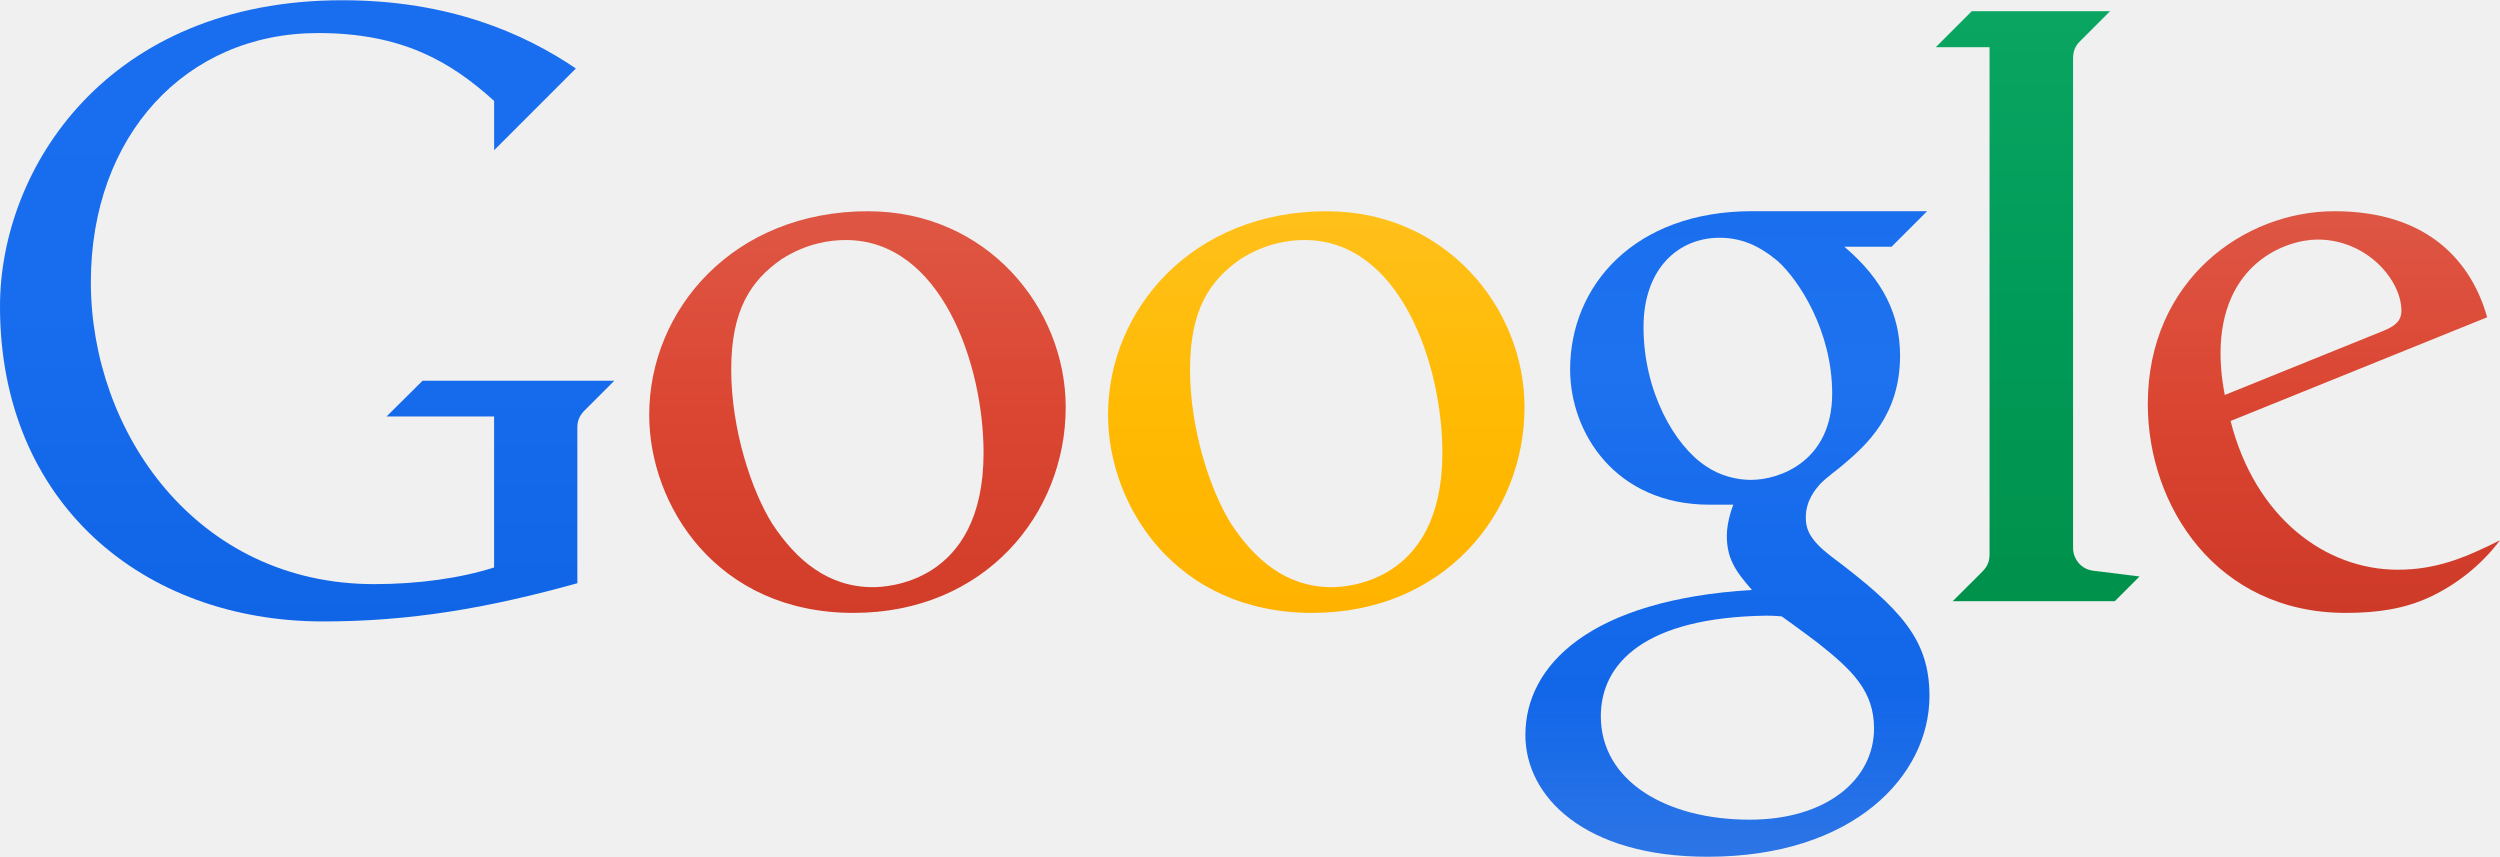
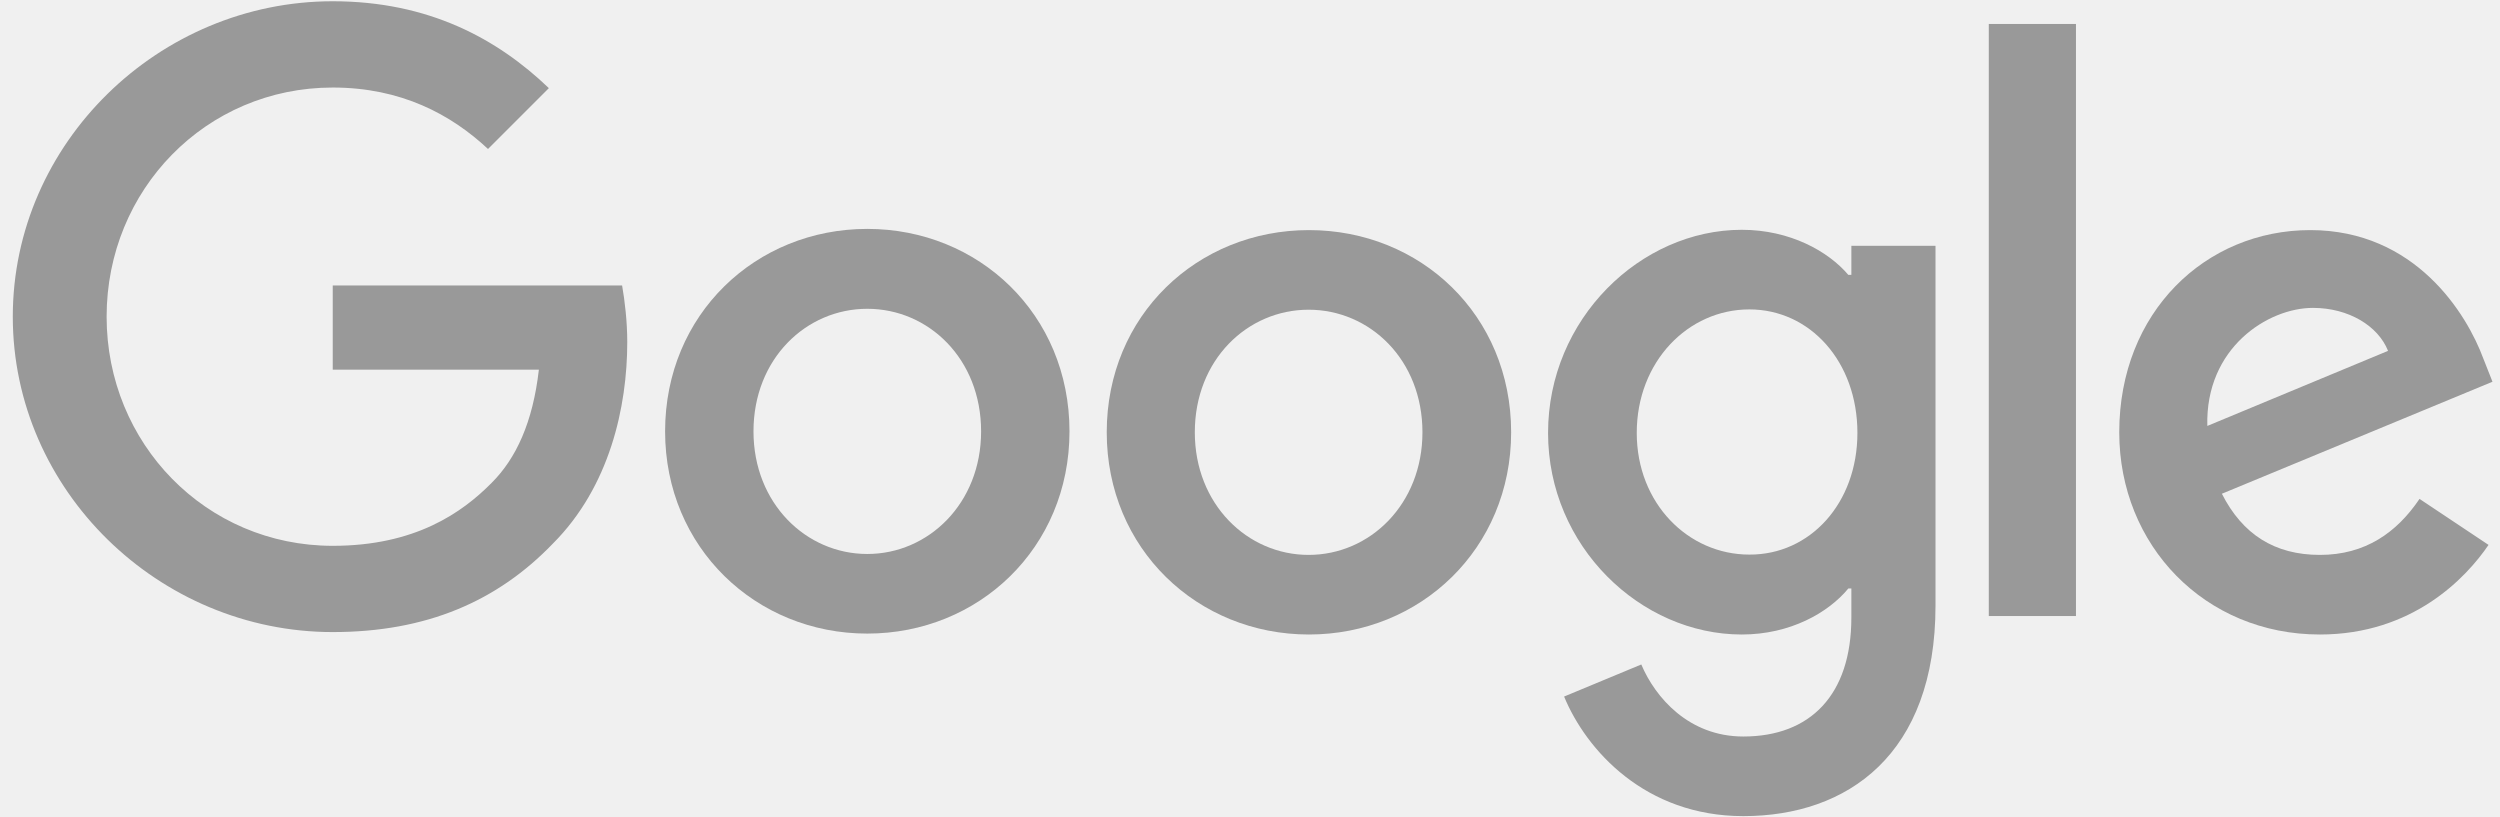
- <svg xmlns="http://www.w3.org/2000/svg" width="2500" height="857" viewBox="0.512 0.511 748.99 256.61">
-   <g transform="translate(4636.413 -2865.209)">
-     <linearGradient id="a" gradientUnits="userSpaceOnUse" x1="-11445.563" y1="603.918" x2="-11445.563" y2="465.768" gradientTransform="matrix(1.3509 0 0 -1.3509 10917.478 3681.026)">
-       <stop offset="0" stop-color="#196eef" />
-       <stop offset=".5" stop-color="#186dee" />
-       <stop offset="1" stop-color="#1065e7" />
-     </linearGradient>
-     <path d="M-4520.08 2990.41h32.21v45.24c-10.05 3.229-22.74 5-35.931 5-53.46 0-84.88-45.78-84.88-90.49 0-43.851 28.42-74.61 68.07-74.61 25.09 0 39.689 8.5 52.75 20.34v14.76l24.49-24.49c-15.49-10.48-37.92-20.44-69.98-20.44-70.38 0-102.55 50.351-102.55 91.73 0 58.899 42.9 94.38 96.811 94.38 26.14 0 49.35-3.99 76.16-11.45v-46.74c0-2.39 1.05-4.03 2.62-5.47l8.46-8.46h-57.45l-10.78 10.7z" fill="url(#a)" />
-     <linearGradient id="b" gradientUnits="userSpaceOnUse" x1="-11323.519" y1="556.948" x2="-11323.519" y2="467.618" gradientTransform="matrix(1.3509 0 0 -1.3509 10917.478 3681.026)">
-       <stop offset="0" stop-color="#de5744" />
-       <stop offset=".5" stop-color="#db4632" />
-       <stop offset="1" stop-color="#d13d29" />
-     </linearGradient>
-     <path d="M-4375.79 2928.93c-40.51 0-65.61 29.601-65.61 61.021 0 27.12 20.221 59.319 61.19 59.319 39.41 0 63.59-29.659 63.59-61.629 0-29.78-23.63-58.7-59.17-58.7v-.011zm-6.721 8.63c28.561 0 41.28 37.21 41.28 63.75 0 39.47-29.61 40.25-33.15 40.25-13.55 0-23.02-8.189-30.109-18.93-6.24-9.899-12.34-28.29-12.34-46.26 0-17.9 5.859-26.64 15.08-33.07 7.54-4.82 14.6-5.74 19.229-5.74h.01z" fill="url(#b)" />
-     <linearGradient id="c" gradientUnits="userSpaceOnUse" x1="-11130.575" y1="556.948" x2="-11130.575" y2="413.518" gradientTransform="matrix(1.3509 0 0 -1.3509 10917.478 3681.026)">
-       <stop offset="0" stop-color="#1a6fef" />
-       <stop offset=".25" stop-color="#1e72ef" />
-       <stop offset=".5" stop-color="#166bec" />
-       <stop offset=".75" stop-color="#1267e9" />
-       <stop offset="1" stop-color="#1063e5" stop-opacity=".87" />
-     </linearGradient>
-     <path d="M-4110.979 2928.92c-35.381 0-54.521 22.4-54.521 47.41 0 19.04 13.64 40.52 41.78 40.52h7.119s-1.939 4.71-1.949 9.26c0 6.711 2.41 10.48 7.529 16.28-48.42 2.95-67.88 22.48-67.88 43.47 0 18.381 17.601 36.471 54.59 36.471 43.79 0 66.47-24.311 66.47-48.17 0-16.82-8.38-26.04-29.6-41.94-6.24-4.85-7.45-7.939-7.45-11.569 0-5.2 3.11-8.641 4.25-9.94 2.01-2.12 5.49-4.54 6.79-5.7 7.13-6.04 17.2-14.979 17.2-32.82 0-12.24-5.091-22.77-16.69-32.63h14.16l10.64-10.64h-52.438zm-9.76 7.96c6.42 0 11.779 2.27 17.439 6.98 6.279 5.66 16.311 20.87 16.311 39.69 0 20.31-15.78 25.87-24.32 25.87-4.18 0-9.189-1.17-13.43-4.07-9.42-6.109-18.771-22.37-18.771-41.72 0-17.46 10.4-26.75 22.771-26.75zm14.01 113.22c2.699 0 4.64.221 4.64.221s6.37 4.55 10.82 7.949c10.36 8.19 16.819 14.45 16.819 25.601 0 15.33-14.22 27.35-37.25 27.35-25.279 0-44.6-11.77-44.6-30.989 0-15.921 13.24-29.623 49.571-30.132z" fill="url(#c)" />
-     <linearGradient id="d" gradientUnits="userSpaceOnUse" x1="-11061.771" y1="601.408" x2="-11061.771" y2="470.128" gradientTransform="matrix(1.3509 0 0 -1.3509 10917.478 3681.026)">
-       <stop offset="0" stop-color="#0aa561" />
-       <stop offset=".5" stop-color="#009b58" />
-       <stop offset="1" stop-color="#00914b" />
-     </linearGradient>
-     <path d="M-4050.88 3045.76h48.57l7.399-7.399-13.93-1.74c-3.75-.46-5.979-3.7-5.979-6.84v-146.71c0-2.89 1.34-4.37 2.319-5.311l8.761-8.76h-41.42l-10.78 10.78h16.1v151.97c0 2.16-.68 3.63-2.14 5.14l-8.9 8.87z" fill="url(#d)" />
-     <linearGradient id="e" gradientUnits="userSpaceOnUse" x1="-10998.289" y1="556.948" x2="-10998.289" y2="467.864" gradientTransform="matrix(1.3509 0 0 -1.3509 10917.478 3681.026)">
-       <stop offset="0" stop-color="#de5644" />
-       <stop offset=".5" stop-color="#da4531" />
-       <stop offset="1" stop-color="#ce3a28" />
-     </linearGradient>
-     <path d="M-3936.5 2928.93c-27.12 0-55.93 20.67-55.93 57.78 0 30.649 20.67 62.56 59.29 62.56 9.63 0 17.56-1.239 24.99-4.649 7.97-3.67 15.64-9.63 21.239-17.12-10.569 5.33-19.189 8.83-30.64 8.83-21.76 0-42.74-15.7-50.08-44.56l76.87-31.07c-4.44-15.83-16.96-31.771-45.729-31.771h-.01zm-5.021 8.49c14.551 0 25.07 11.97 25.07 21.34 0 3.03-1.899 4.63-5.66 6.11l-47.25 19.11s-1.279-5.95-1.279-12.38c0-26.97 19.5-34.18 29.119-34.18z" fill="url(#e)" />
-     <linearGradient id="f" gradientUnits="userSpaceOnUse" x1="-11221.762" y1="556.754" x2="-11221.762" y2="467.795" gradientTransform="matrix(1.3509 0 0 -1.3509 10917.478 3681.026)">
-       <stop offset="0" stop-color="#ffc01a" />
-       <stop offset=".5" stop-color="#ffba03" />
-       <stop offset="1" stop-color="#ffb300" />
-     </linearGradient>
-     <path d="M-4238.33 2928.93c-40.51 0-65.61 29.601-65.61 61.021 0 27.12 20.221 59.319 61.19 59.319 39.41 0 63.59-29.659 63.59-61.629 0-29.78-23.63-58.7-59.17-58.7v-.011zm-6.721 8.63c28.561 0 41.28 37.21 41.28 63.75 0 39.47-29.61 40.25-33.15 40.25-13.55 0-23.02-8.189-30.109-18.93-6.24-9.899-12.34-28.29-12.34-46.26 0-17.9 5.859-26.64 15.08-33.07 7.54-4.82 14.6-5.74 19.229-5.74h.01z" fill="url(#f)" />
+ <svg xmlns="http://www.w3.org/2000/svg" width="147" height="48" viewBox="0 0 147 48" fill="none">
+   <g clip-path="url(#clip0_32_892)">
+     <path d="M142.268 29.335L146.326 32.04C145.009 33.98 141.859 37.309 136.412 37.309C129.649 37.309 124.612 32.076 124.612 25.419C124.612 18.335 129.702 13.53 135.843 13.53C142.019 13.53 145.045 18.442 146.024 21.094L146.558 22.447L130.646 29.032C131.856 31.417 133.743 32.628 136.412 32.628C139.082 32.628 140.933 31.311 142.268 29.335ZM129.791 25.045L140.417 20.631C139.83 19.154 138.086 18.104 136.003 18.104C133.351 18.104 129.667 20.453 129.791 25.045Z" fill="#999999" />
+     <path d="M116.941 1.409H122.067V36.223H116.941V1.409Z" fill="#999999" />
+     <path d="M108.86 14.455H113.808V35.6C113.808 44.375 108.629 47.988 102.506 47.988C96.739 47.988 93.269 44.108 91.969 40.957L96.508 39.071C97.327 41.011 99.302 43.307 102.506 43.307C106.44 43.307 108.86 40.868 108.86 36.312V34.603H108.682C107.508 36.027 105.265 37.309 102.417 37.309C96.472 37.309 91.026 32.129 91.026 25.455C91.026 18.745 96.472 13.512 102.417 13.512C105.247 13.512 107.508 14.776 108.682 16.164H108.86V14.455ZM109.216 25.455C109.216 21.254 106.422 18.193 102.862 18.193C99.267 18.193 96.241 21.254 96.241 25.455C96.241 29.602 99.267 32.61 102.862 32.61C106.422 32.628 109.216 29.602 109.216 25.455Z" fill="#999999" />
+     <path d="M62.886 25.366C62.886 32.218 57.547 37.255 50.997 37.255C44.447 37.255 39.108 32.2 39.108 25.366C39.108 18.478 44.447 13.459 50.997 13.459C57.547 13.459 62.886 18.478 62.886 25.366ZM57.689 25.366C57.689 21.094 54.592 18.157 50.997 18.157C47.402 18.157 44.305 21.094 44.305 25.366C44.305 29.602 47.402 32.574 50.997 32.574C54.592 32.574 57.689 29.602 57.689 25.366Z" fill="#999999" />
+     <path d="M88.855 25.419C88.855 32.272 83.515 37.309 76.965 37.309C70.415 37.309 65.076 32.272 65.076 25.419C65.076 18.531 70.415 13.53 76.965 13.53C83.515 13.53 88.855 18.513 88.855 25.419ZM83.64 25.419C83.64 21.148 80.543 18.211 76.947 18.211C73.352 18.211 70.255 21.148 70.255 25.419C70.255 29.655 73.352 32.628 76.947 32.628C80.561 32.628 83.64 29.637 83.64 25.419Z" fill="#999999" />
+     <path d="M19.565 32.094C12.107 32.094 6.269 26.078 6.269 18.62C6.269 11.162 12.107 5.147 19.565 5.147C23.587 5.147 26.524 6.731 28.695 8.76L32.273 5.182C29.247 2.281 25.207 0.074 19.565 0.074C9.348 0.074 0.752 8.404 0.752 18.62C0.752 28.837 9.348 37.166 19.565 37.166C25.082 37.166 29.247 35.351 32.504 31.969C35.85 28.623 36.883 23.924 36.883 20.115C36.883 18.923 36.74 17.695 36.58 16.787H19.565V21.735H31.686C31.33 24.832 30.351 26.95 28.909 28.392C27.165 30.154 24.406 32.094 19.565 32.094Z" fill="#999999" />
  </g>
+   <defs>
+     <clipPath id="clip0_32_892">
+       <rect width="146.286" height="48" fill="white" transform="translate(0.53894)" />
+     </clipPath>
+   </defs>
</svg>
